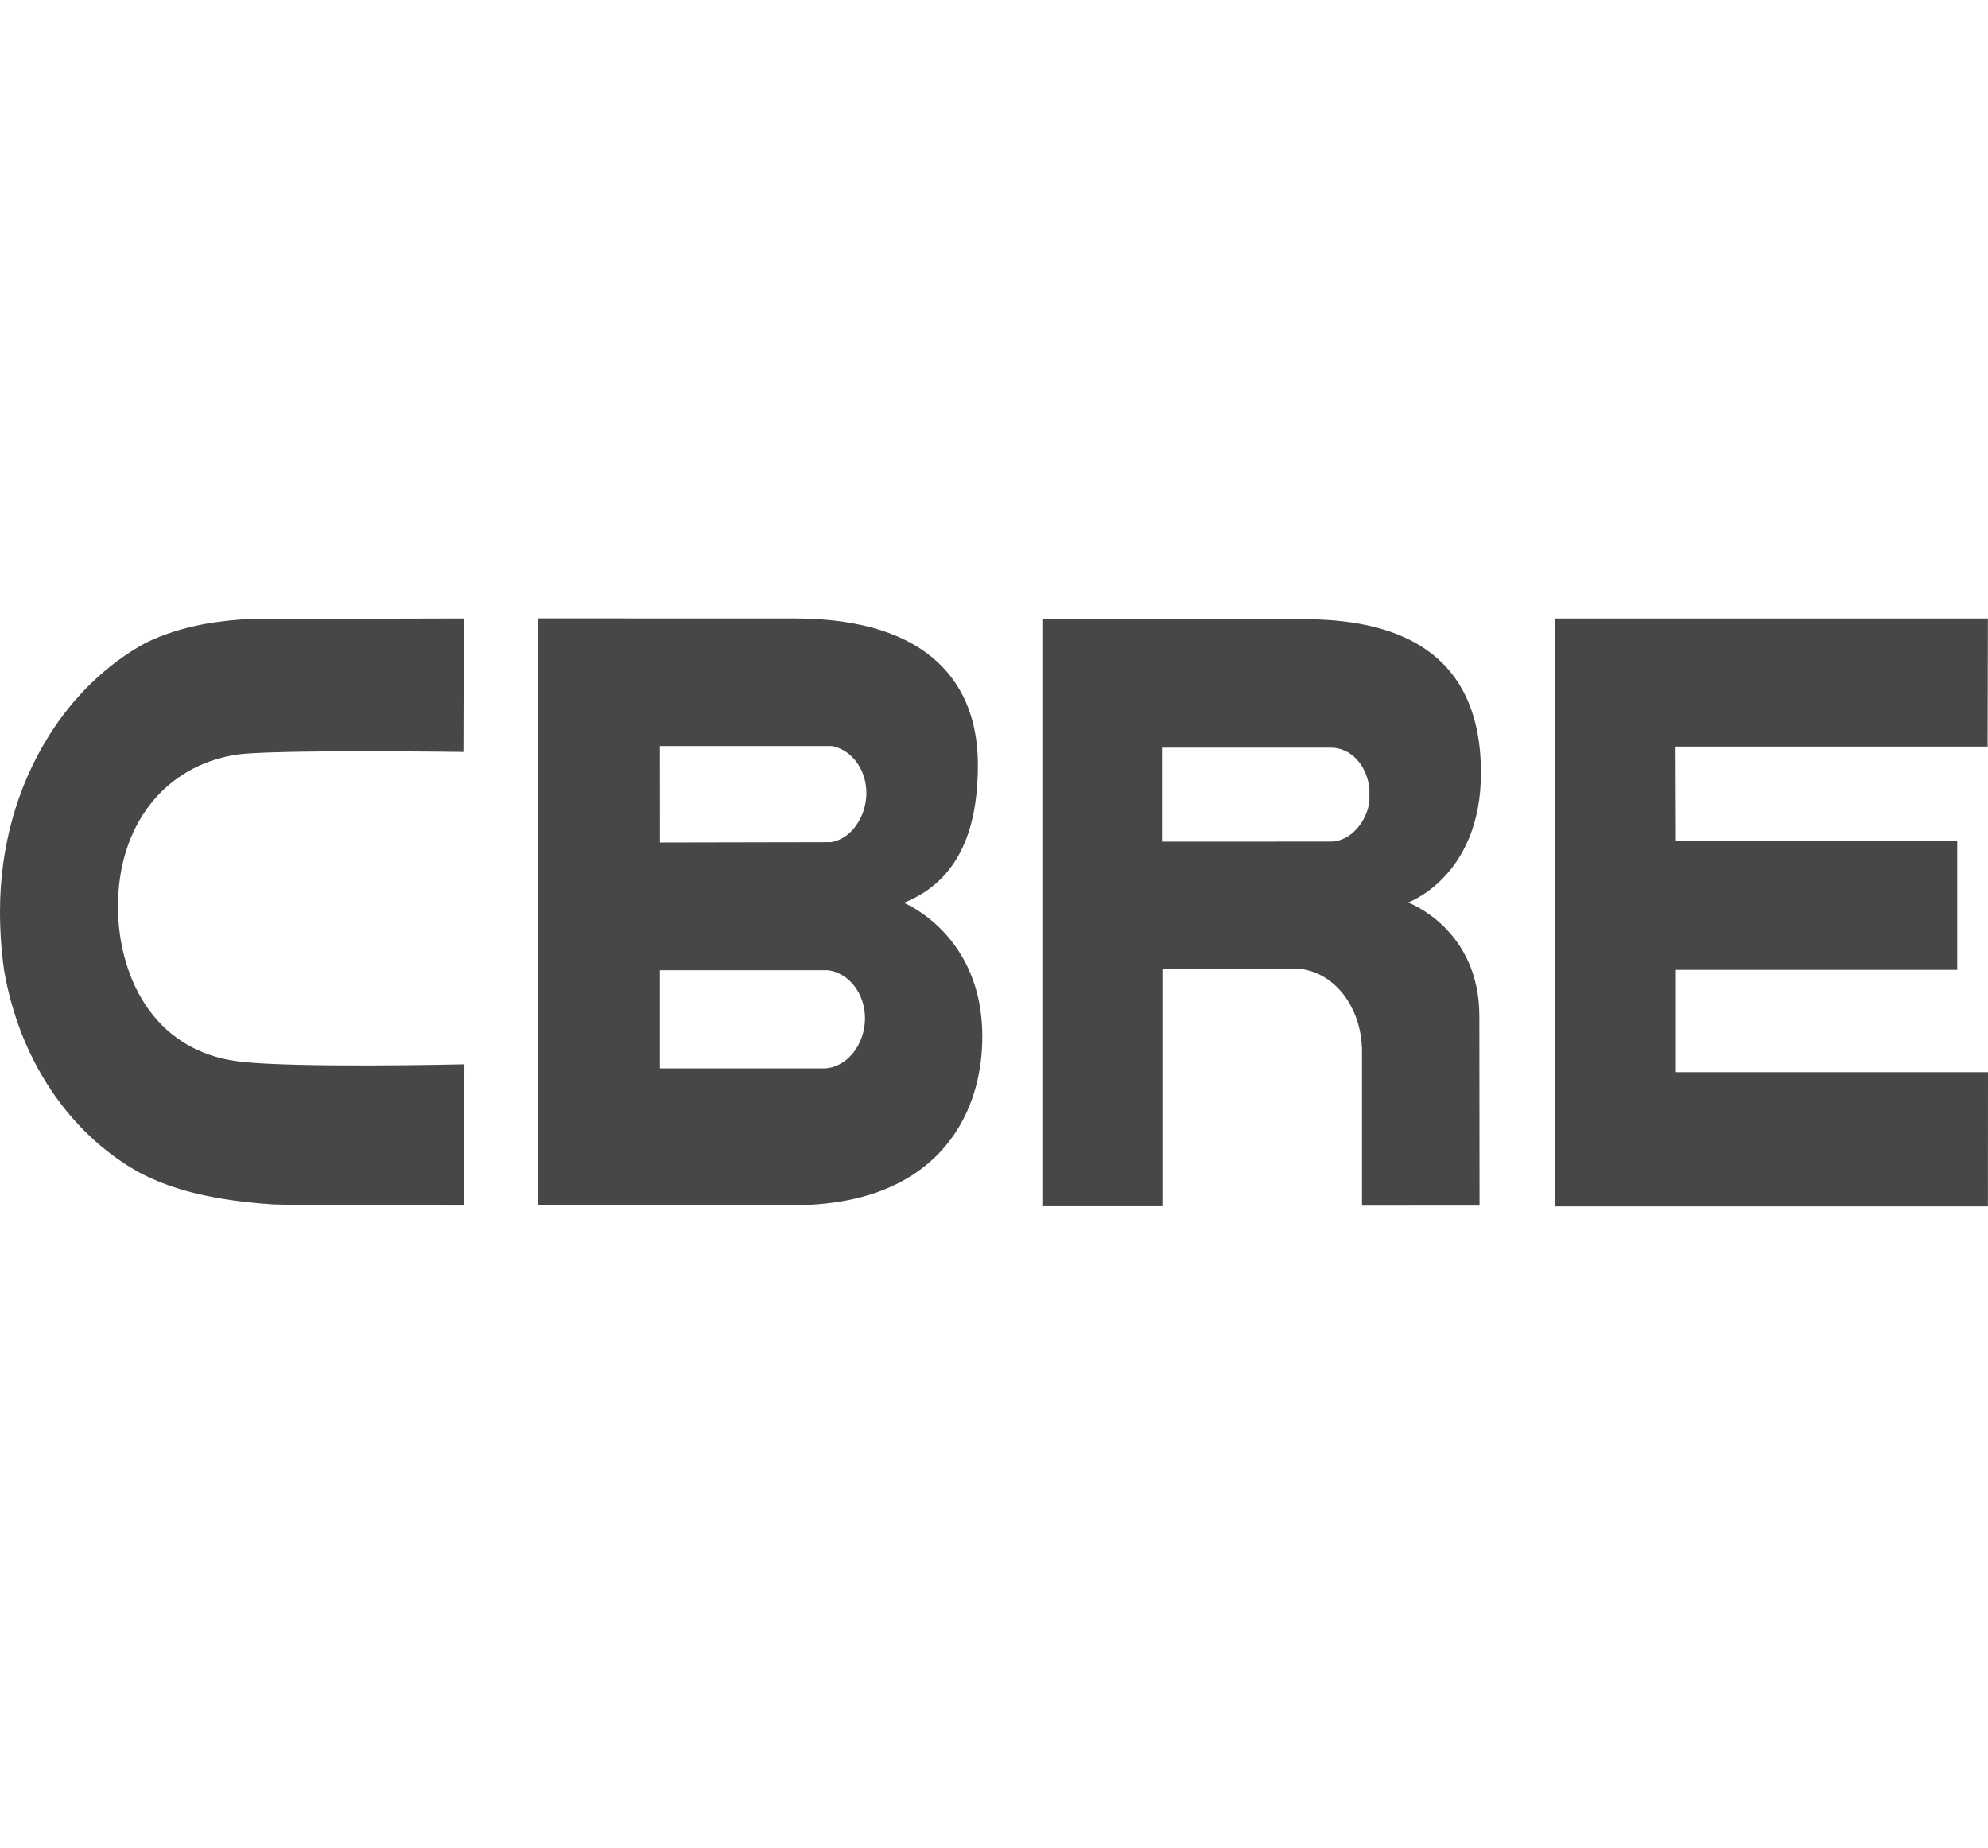
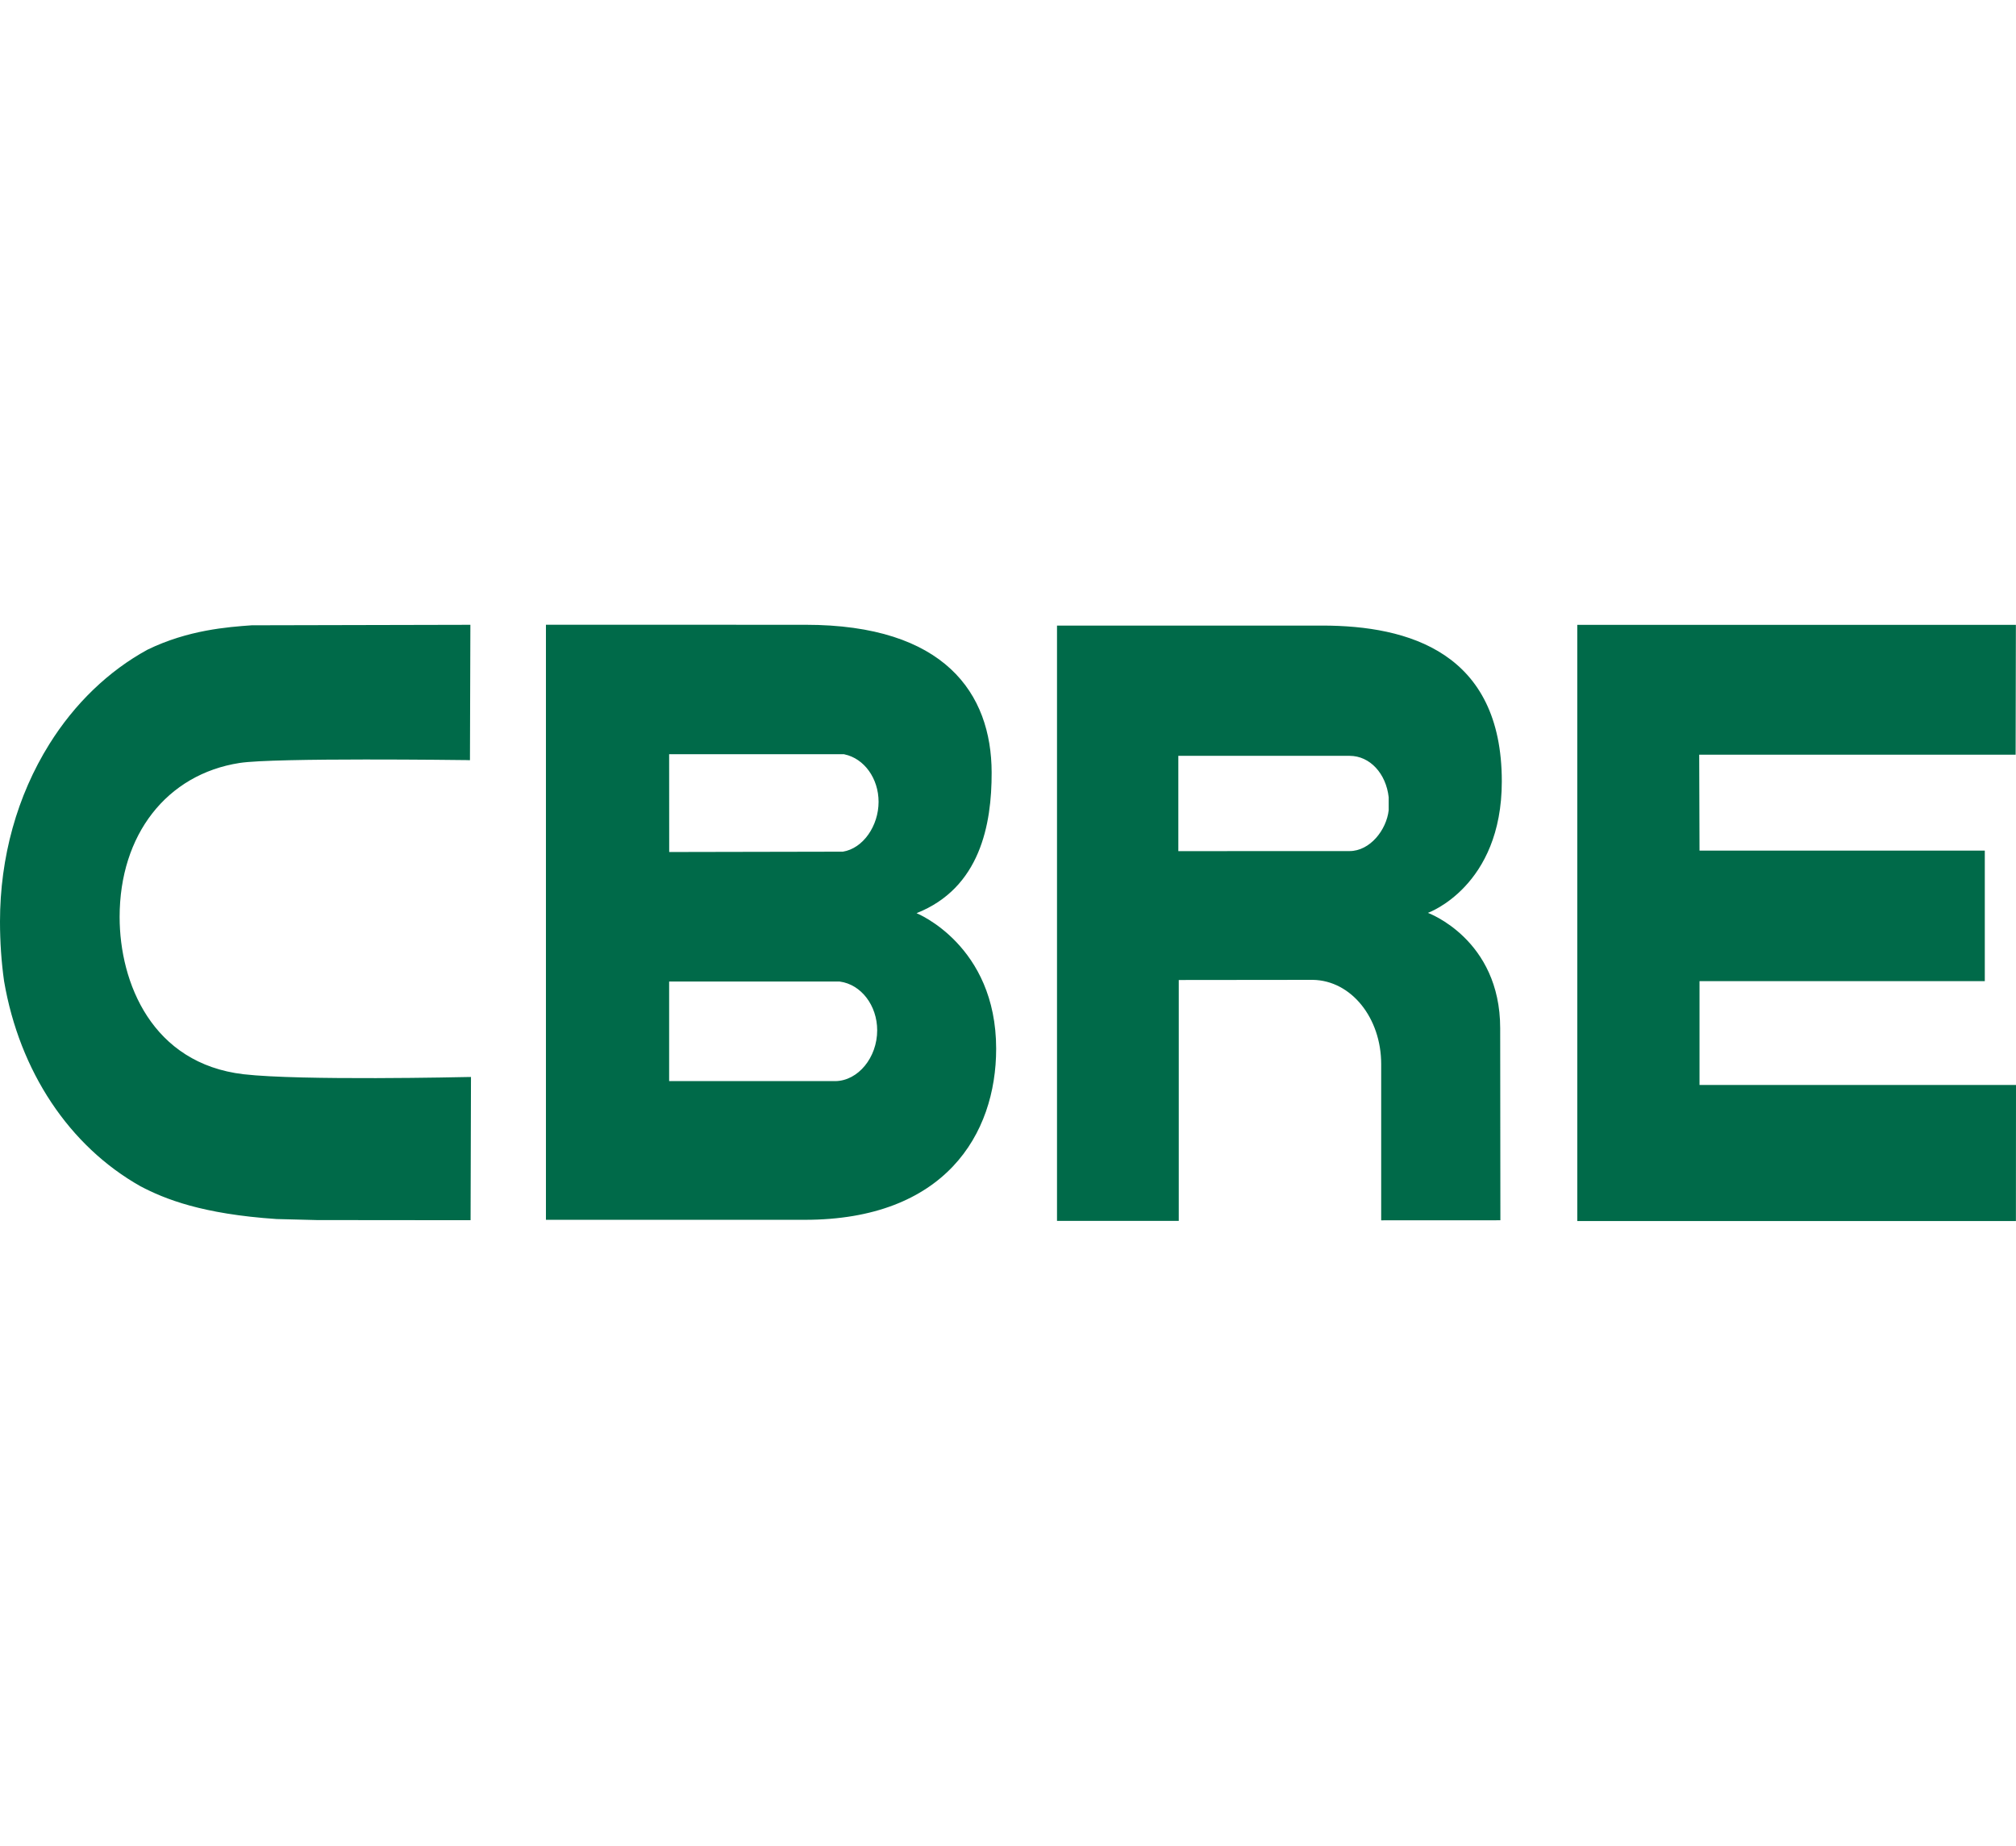
- <svg xmlns="http://www.w3.org/2000/svg" width="71" height="66" viewBox="0 0 71 66" fill="none">
-   <path d="M32.279 32.244C34.522 31.356 34.928 29.116 34.924 27.29C34.919 24.499 33.265 22.088 28.368 22.088L19.227 22.086V43.042H28.343C33.27 43.042 35.083 40.033 35.083 37.018C35.083 33.368 32.279 32.244 32.279 32.244ZM23.566 26.645H29.72L29.742 26.651C30.436 26.797 30.942 27.499 30.942 28.323C30.942 29.168 30.4 29.963 29.684 30.078L23.568 30.09L23.566 26.645ZM29.423 38.158H23.566V34.651H29.567L29.58 34.653C30.327 34.754 30.893 35.493 30.893 36.369C30.893 37.327 30.223 38.145 29.423 38.158ZM55.55 22.09H70.996L70.987 26.663H59.843L59.854 30.041H69.901V34.638H59.854V38.293H71L70.997 43.086H55.55M46.566 22.116H37.226V43.08H41.514V34.597L46.239 34.592C47.591 34.616 48.643 35.934 48.643 37.56V43.06L52.841 43.058L52.834 36.294C52.834 33.16 50.289 32.233 50.289 32.233C50.289 32.233 52.891 31.308 52.891 27.602C52.891 23.068 49.617 22.116 46.566 22.116ZM48.907 28.619C48.83 29.309 48.251 30.057 47.528 30.057L41.499 30.059V26.703H47.53C48.251 26.703 48.816 27.333 48.907 28.162M16.447 38.014C16.386 38.015 10.584 38.148 8.58 37.916C5.356 37.541 4.213 34.697 4.213 32.377C4.213 29.482 5.871 27.354 8.439 26.954C9.661 26.764 16.34 26.854 16.412 26.854L16.551 26.857L16.566 22.089H16.424L8.864 22.107C8.021 22.168 6.626 22.268 5.196 22.964C3.825 23.712 2.629 24.863 1.737 26.293C0.601 28.112 0 30.274 0 32.539C0 33.254 0.048 33.961 0.144 34.64C0.688 37.818 2.44 40.449 4.951 41.863C5.798 42.307 7.106 42.838 9.743 43.015L11.164 43.051L16.433 43.056H16.573L16.587 38.012" fill="#474747" />
+ <svg xmlns="http://www.w3.org/2000/svg" width="71" height="65" viewBox="0 0 71 65" fill="none">
+   <path d="M32.279 32.158C34.522 31.27 34.928 29.03 34.924 27.204C34.919 24.413 33.265 22.002 28.368 22.002L19.227 22V42.956H28.343C33.27 42.956 35.083 39.947 35.083 36.932C35.083 33.282 32.279 32.158 32.279 32.158ZM23.566 26.559H29.72L29.742 26.565C30.436 26.711 30.942 27.413 30.942 28.237C30.942 29.081 30.4 29.877 29.684 29.992L23.568 30.004L23.566 26.559ZM29.423 38.072H23.566V34.565H29.567L29.58 34.567C30.327 34.668 30.893 35.407 30.893 36.283C30.893 37.241 30.223 38.059 29.423 38.072ZM55.55 22.004H70.996L70.987 26.577H59.843L59.854 29.955H69.901V34.552H59.854V38.207H71L70.997 43H55.55M46.566 22.03H37.226V42.994H41.514V34.511L46.239 34.506C47.591 34.53 48.643 35.848 48.643 37.474V42.974L52.841 42.972L52.834 36.208C52.834 33.073 50.289 32.147 50.289 32.147C50.289 32.147 52.891 31.222 52.891 27.516C52.891 22.982 49.617 22.03 46.566 22.03ZM48.907 28.533C48.83 29.223 48.251 29.971 47.528 29.971L41.499 29.973V26.617H47.53C48.251 26.617 48.816 27.247 48.907 28.076M16.447 37.928C16.386 37.929 10.584 38.062 8.58 37.83C5.356 37.455 4.213 34.611 4.213 32.291C4.213 29.396 5.871 27.267 8.439 26.868C9.661 26.677 16.34 26.767 16.412 26.767L16.551 26.771L16.566 22.003H16.424L8.864 22.02C8.021 22.081 6.626 22.182 5.196 22.878C3.825 23.626 2.629 24.776 1.737 26.206C0.601 28.026 0 30.188 0 32.453C0 33.168 0.048 33.875 0.144 34.554C0.688 37.731 2.44 40.363 4.951 41.777C5.798 42.221 7.106 42.752 9.743 42.929L11.164 42.965L16.433 42.97H16.573L16.587 37.926" fill="#006A49" />
</svg>
